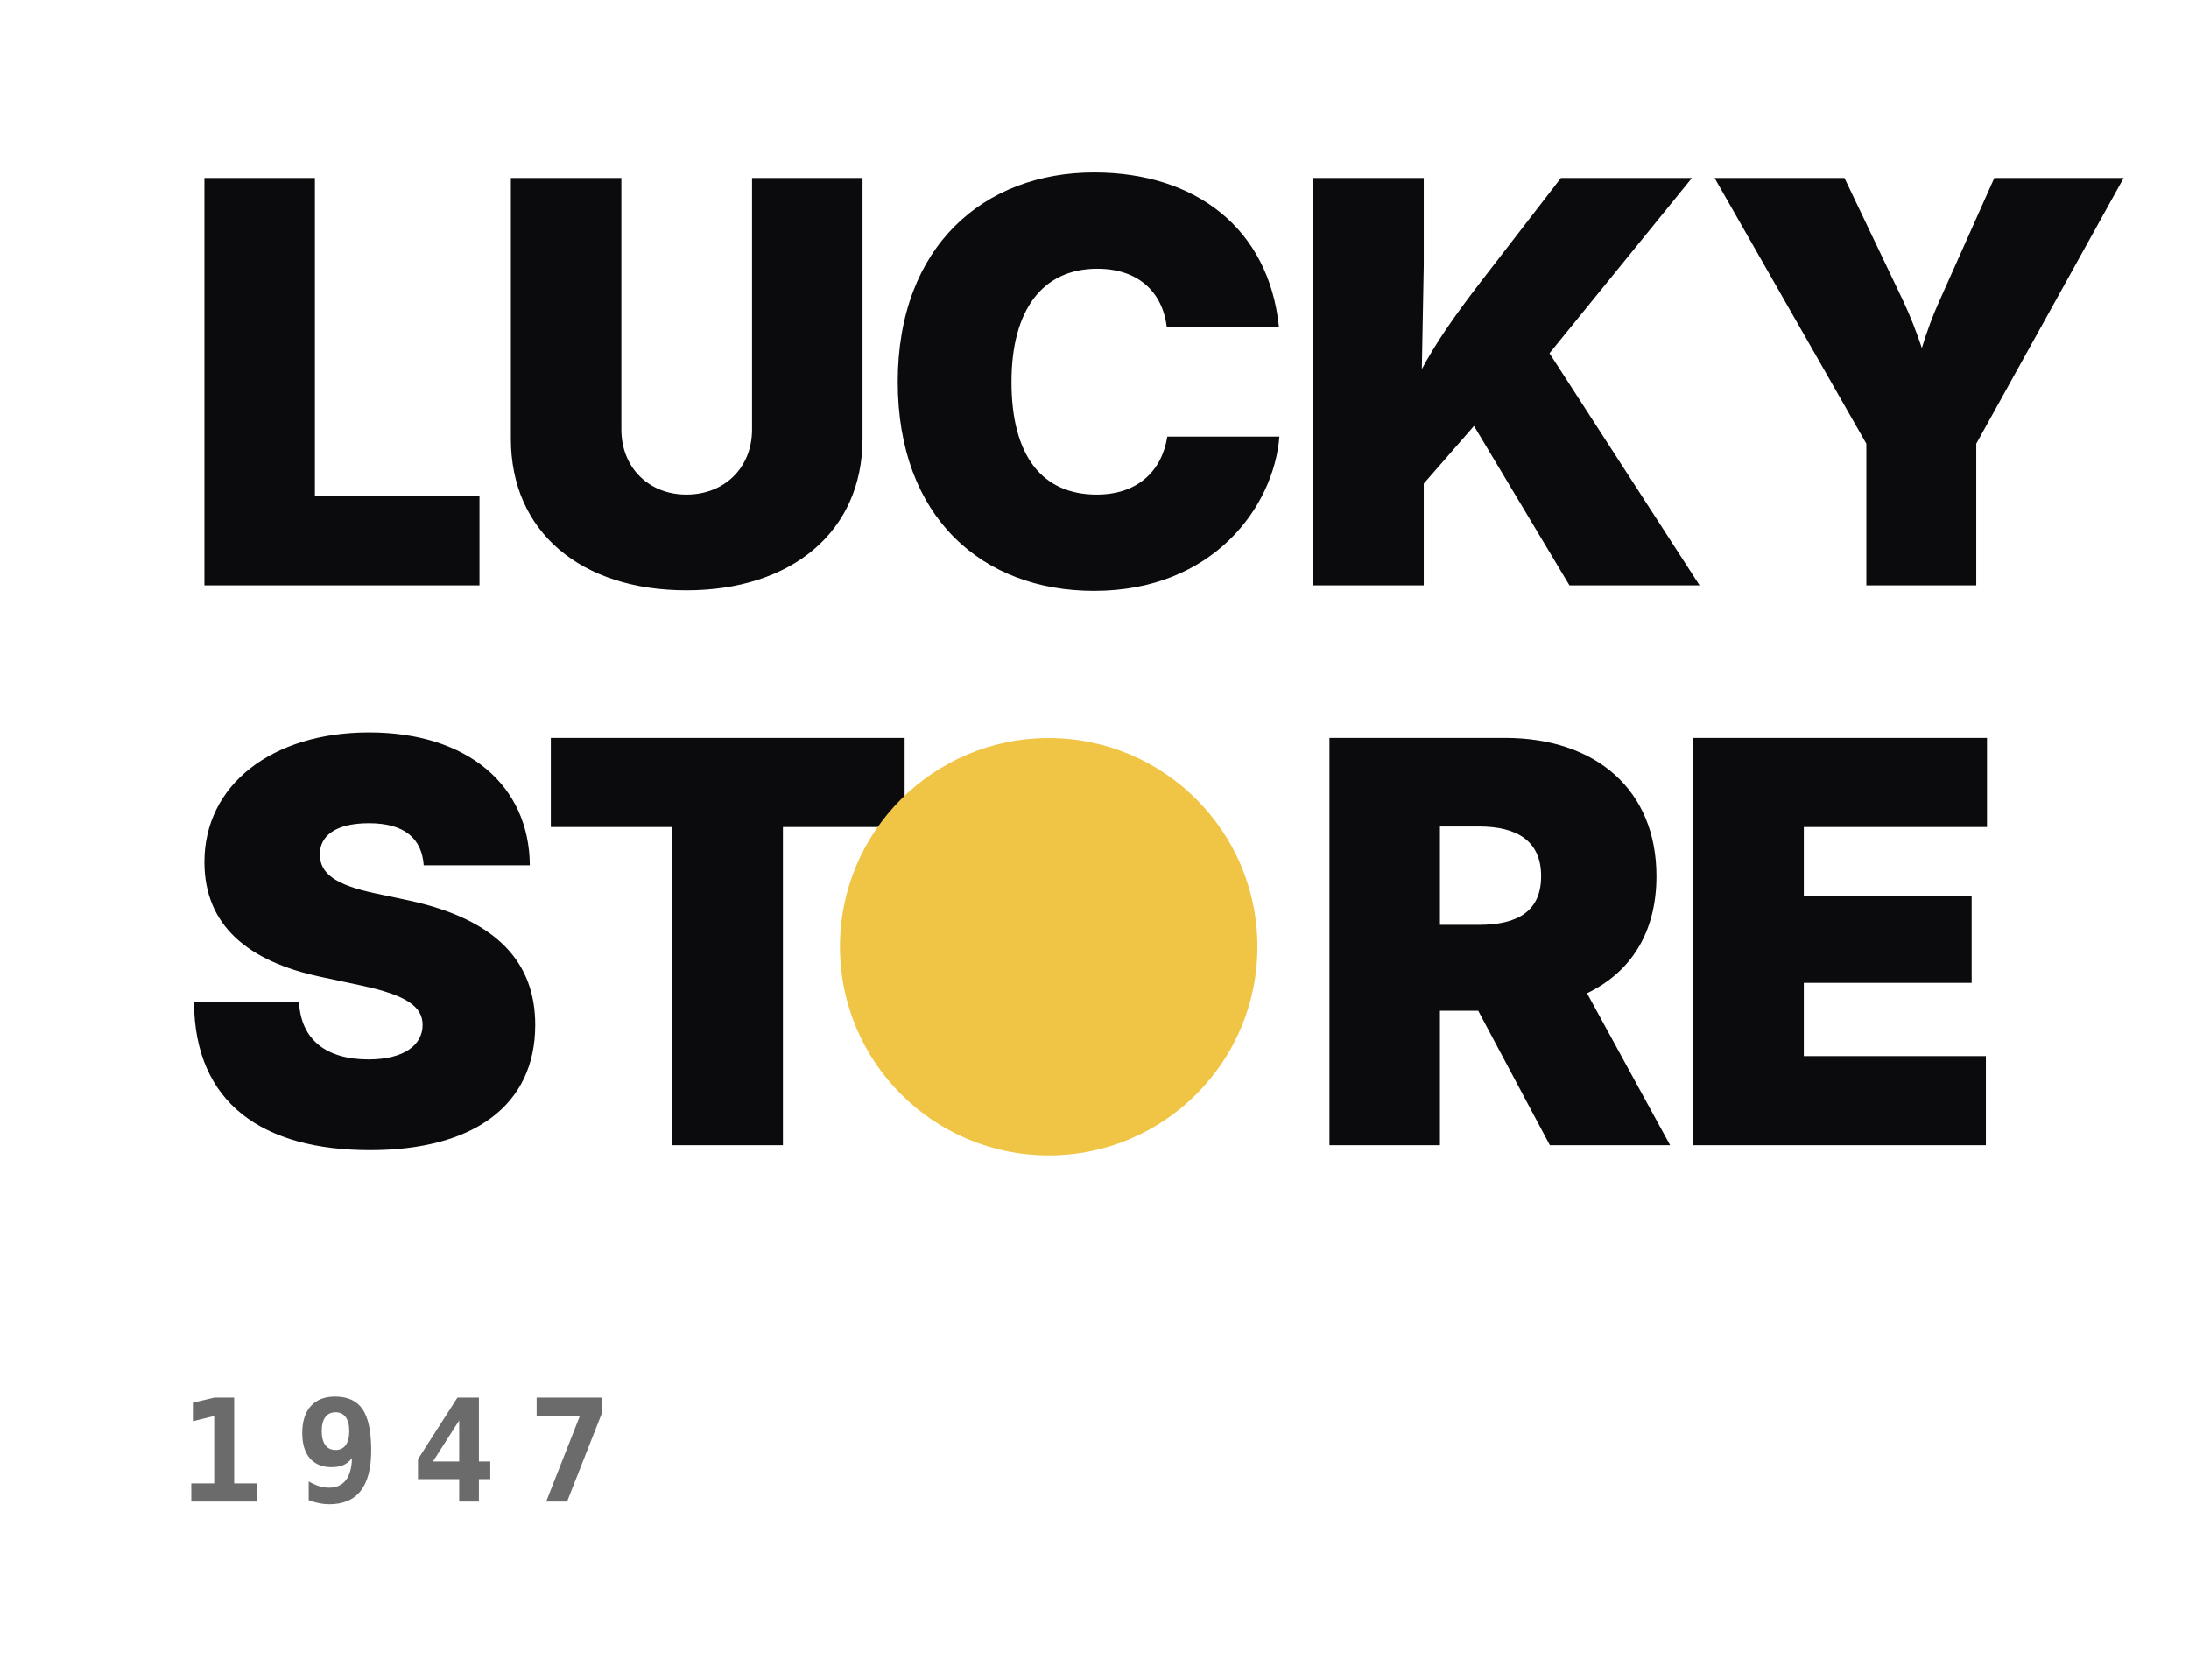
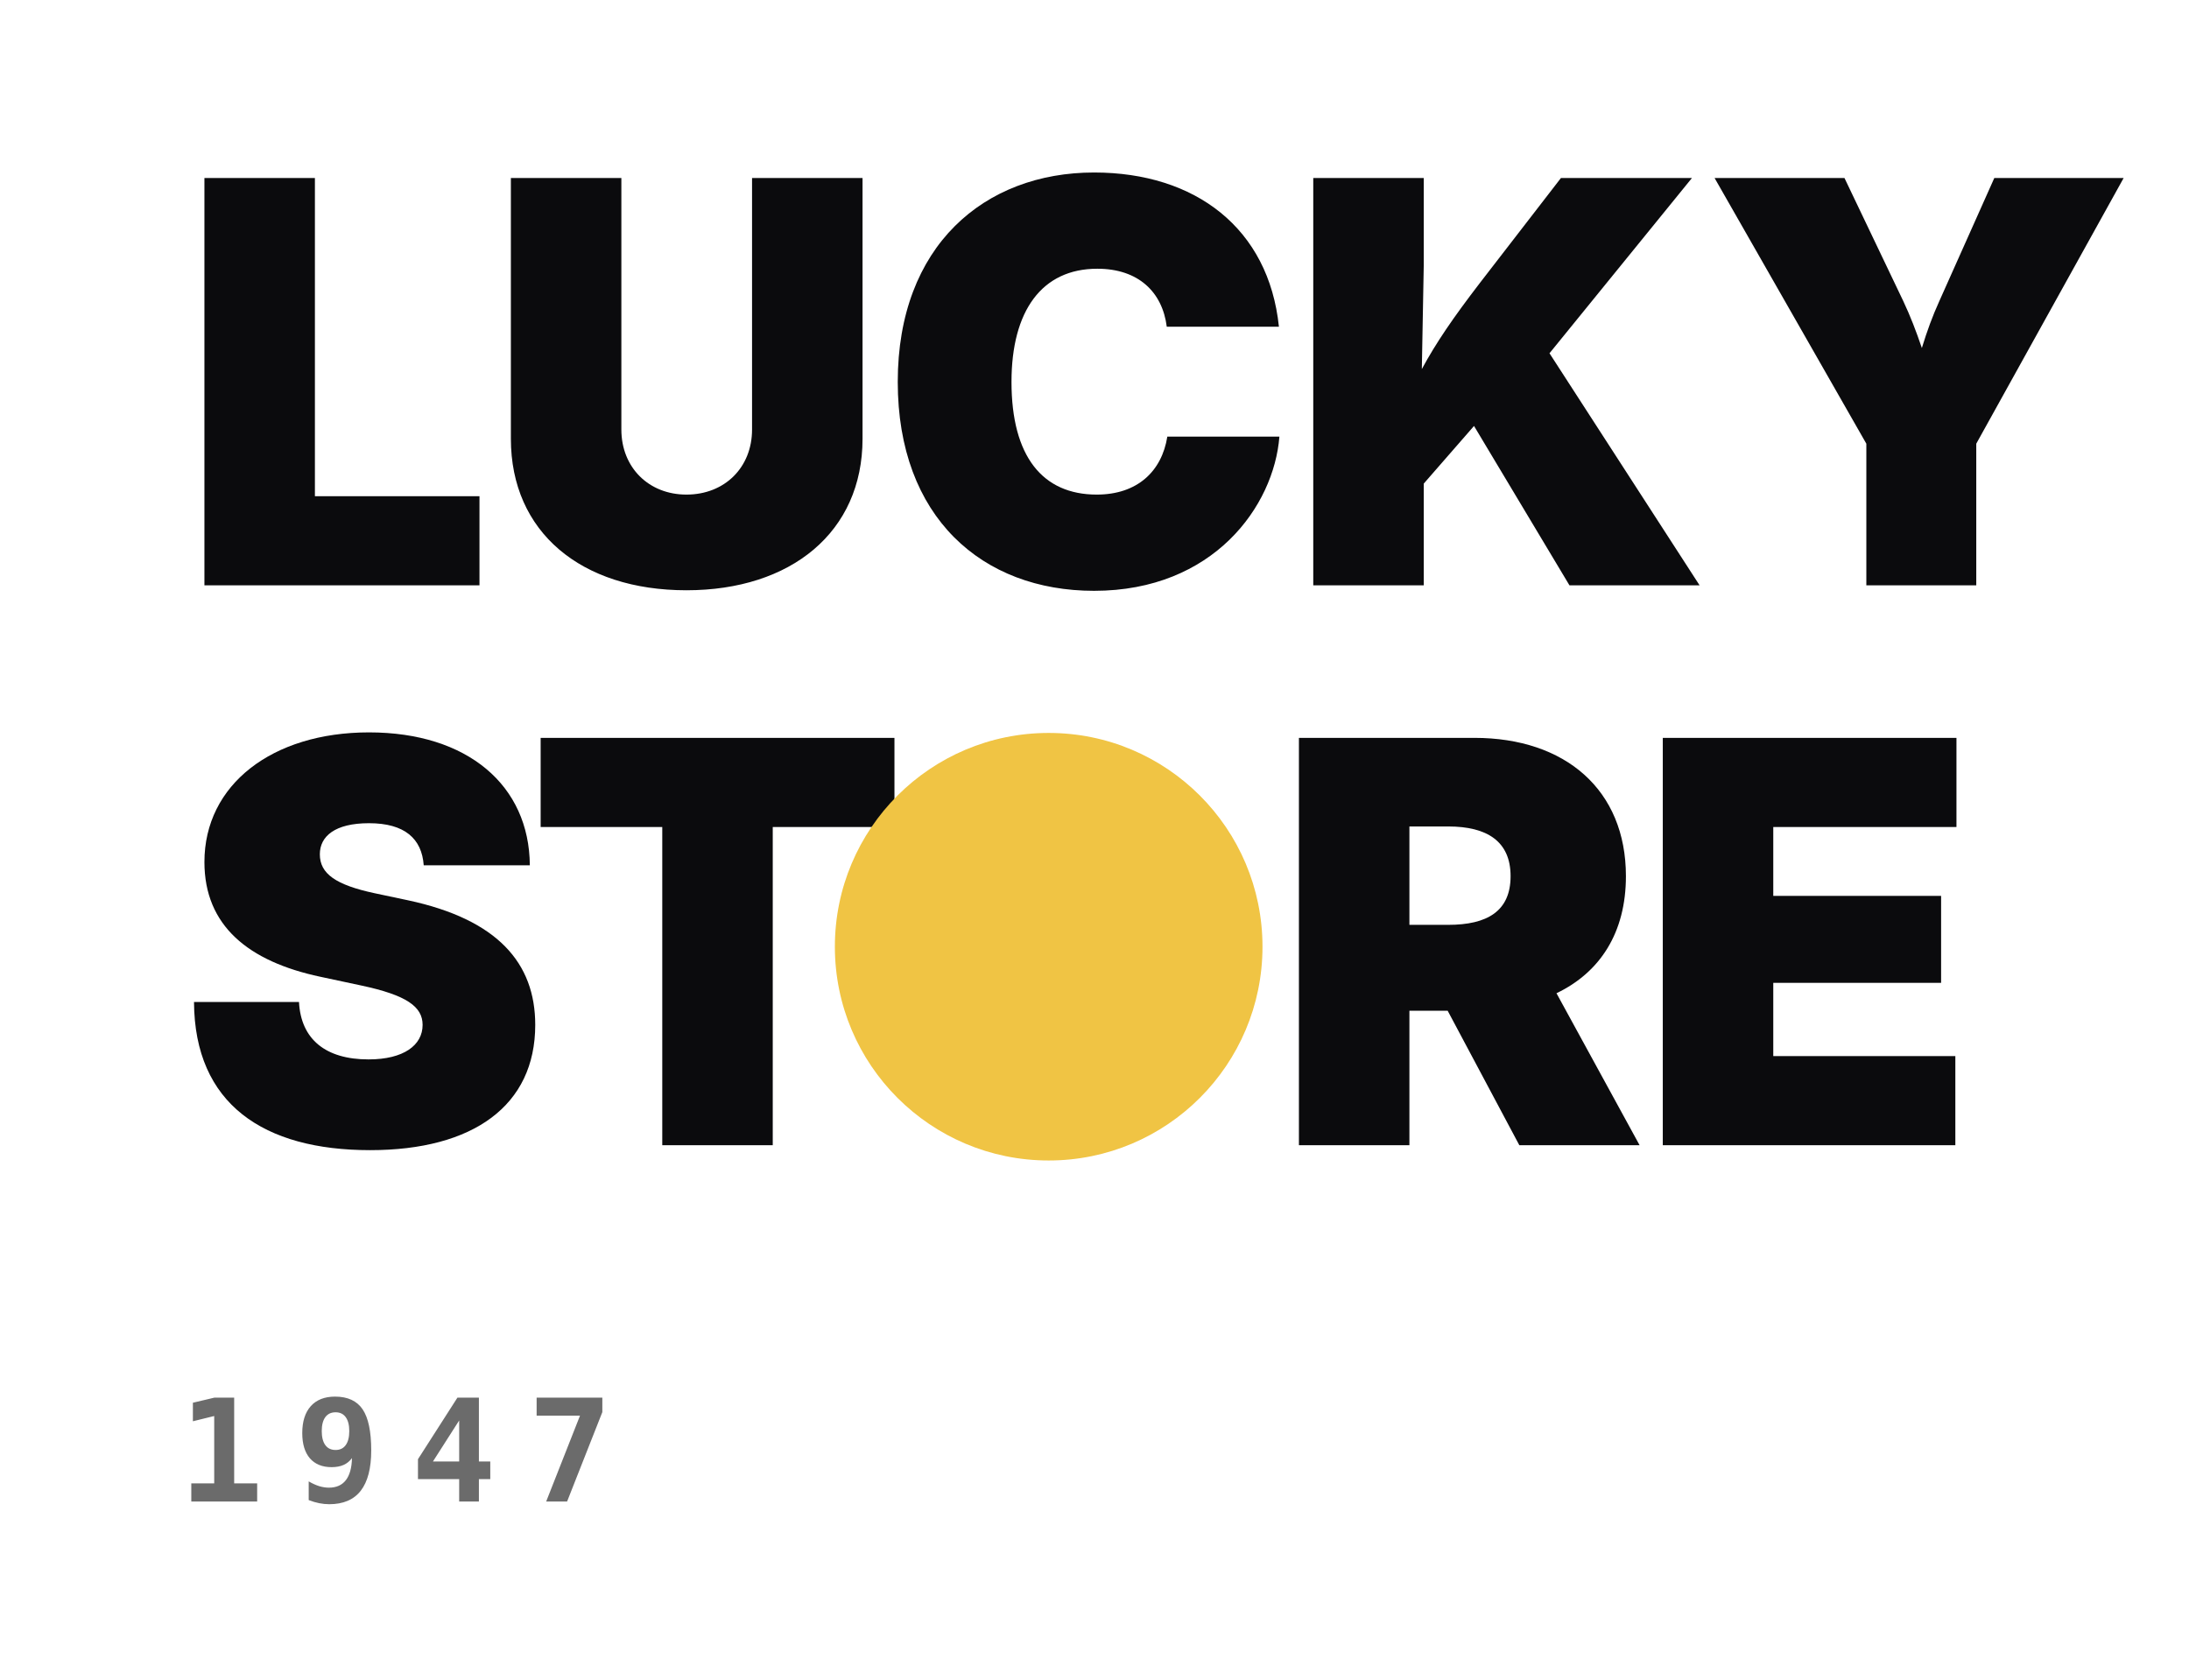
<svg xmlns="http://www.w3.org/2000/svg" viewBox="0 0 430 330" width="430" height="330">
  <g id="logo-primary">
    <text x="35" y="115" font-family="'Geist','Inter','Helvetica Neue',Arial,sans-serif" font-size="110" font-weight="900" fill="#0B0B0D" text-anchor="start" letter-spacing="-2" id="line-lucky">LUCKY</text>
-     <text x="35" y="225" font-family="'Geist','Inter','Helvetica Neue',Arial,sans-serif" font-size="110" font-weight="900" fill="#0B0B0D" text-anchor="start" letter-spacing="-2" id="st-part">ST</text>
-     <circle cx="206" cy="186" r="41" fill="#f0c444" id="dot-o" />
-     <text x="256" y="225" font-family="'Geist','Inter','Helvetica Neue',Arial,sans-serif" font-size="110" font-weight="900" fill="#0B0B0D" text-anchor="start" letter-spacing="-2" id="re-part">RE</text>
+     <text x="35" y="225" font-family="'Geist','Inter','Helvetica Neue',Arial,sans-serif" font-size="110" font-weight="900" fill="#0B0B0D" text-anchor="start" letter-spacing="-4" id="st-part">ST</text>
+     <circle cx="206" cy="186" r="42" fill="#f0c444" id="dot-o" />
+     <text x="250" y="225" font-family="'Geist','Inter','Helvetica Neue',Arial,sans-serif" font-size="110" font-weight="900" fill="#0B0B0D" text-anchor="start" letter-spacing="-2" id="re-part">RE</text>
    <text x="35" y="295" font-family="'Geist Mono','JetBrains Mono','SF Mono',monospace" font-size="28" font-weight="600" fill="#6B6B6B" text-anchor="start" letter-spacing="6" id="year">1947</text>
  </g>
</svg>
